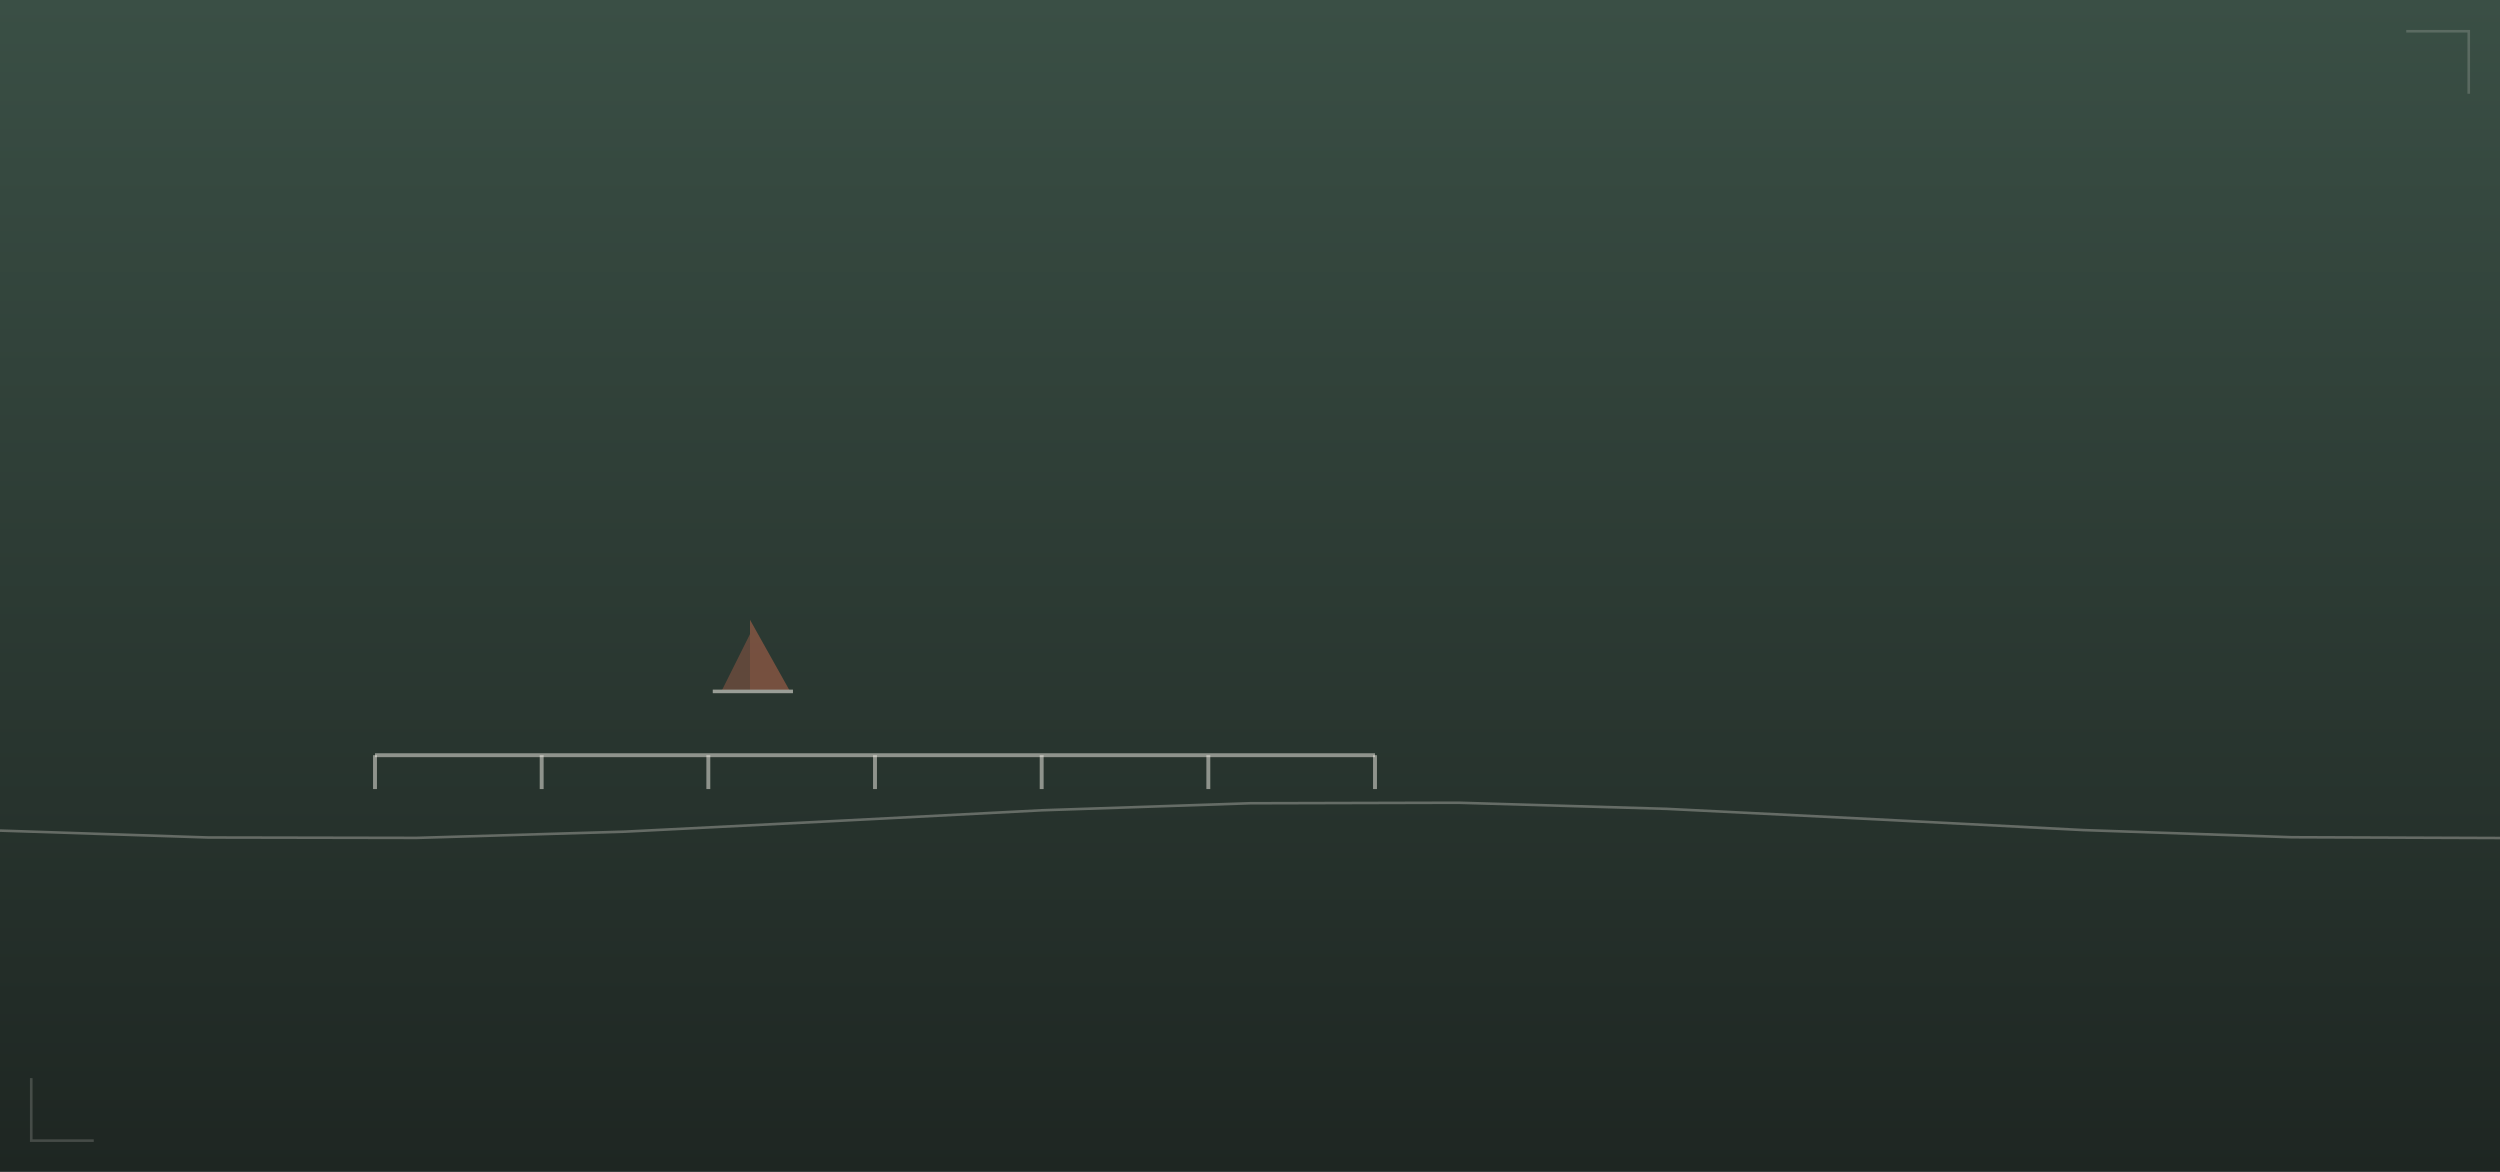
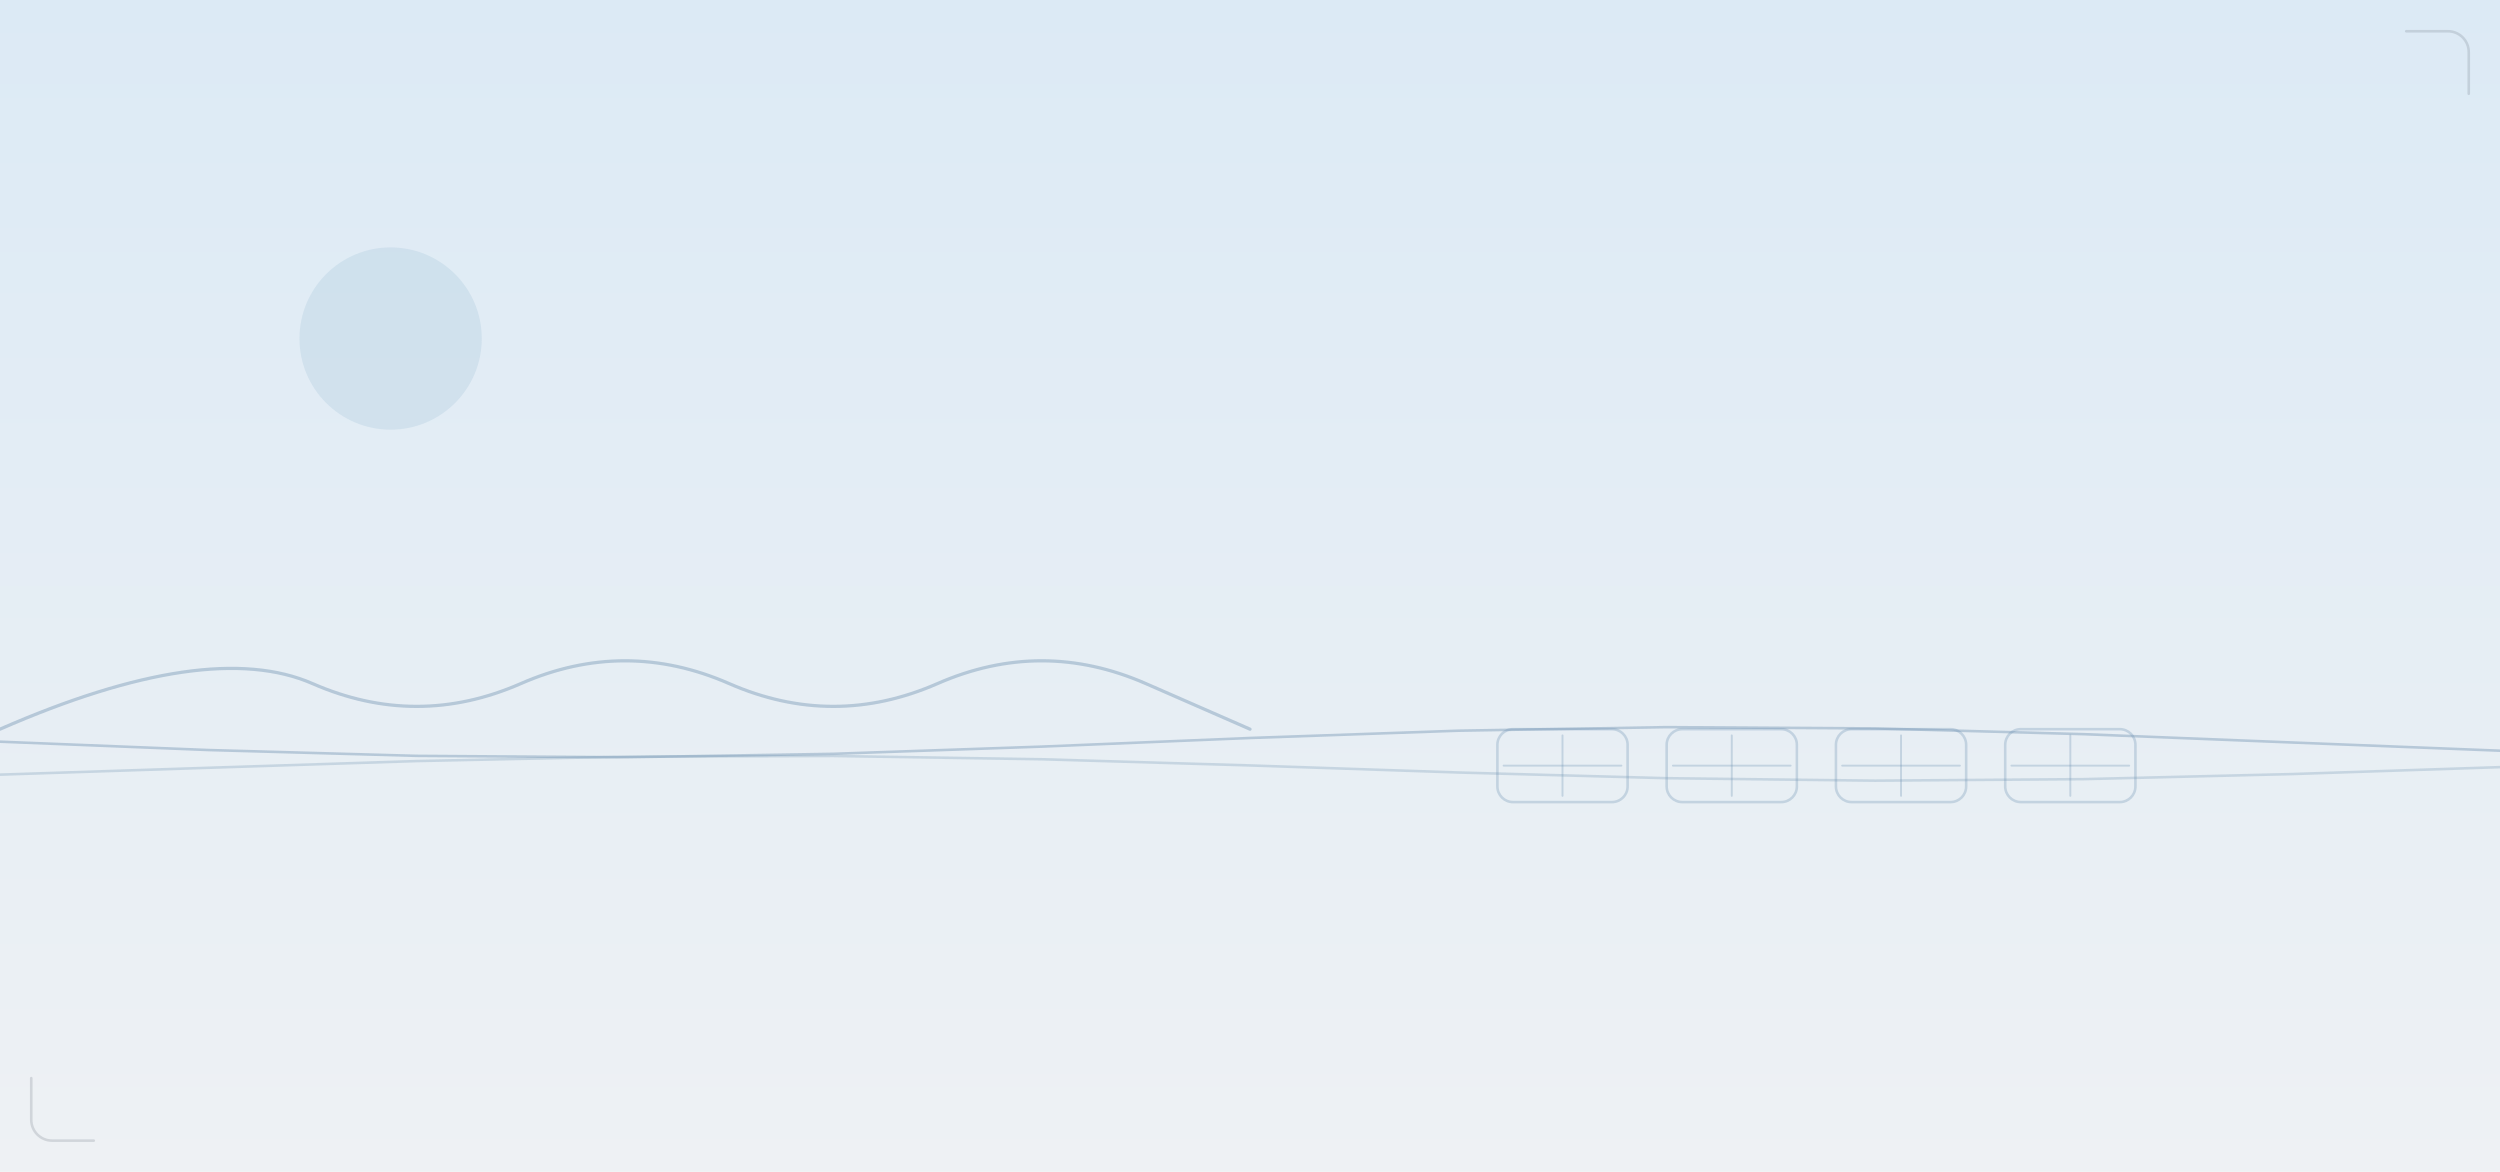
<svg xmlns="http://www.w3.org/2000/svg" viewBox="0 0 1920 900" width="1920" height="900" role="img" aria-label="edgewater-hero">
  <defs>
-     <linearGradient id="ca3" x1="0" y1="0" x2="0" y2="1">
-       <stop offset="0" stop-color="#3a4f45" stop-opacity="1" />
-       <stop offset="1" stop-color="#1E2622" stop-opacity="1" />
+     <linearGradient id="g24" x1="0" y1="0" x2="0" y2="1">
+       <stop offset="0" stop-color="#DCEAF5" stop-opacity="1" />
+       <stop offset="1" stop-color="#EEF1F4" stop-opacity="1" />
    </linearGradient>
  </defs>
-   <rect width="1920" height="900" fill="url(#ca3)" />
-   <line x1="288" y1="580" x2="1056" y2="580" stroke="#F6F2EA" stroke-opacity="0.5" stroke-width="3" />
-   <line x1="288" y1="580" x2="288" y2="606" stroke="#F6F2EA" stroke-opacity="0.5" stroke-width="3" />
-   <line x1="416" y1="580" x2="416" y2="606" stroke="#F6F2EA" stroke-opacity="0.5" stroke-width="3" />
-   <line x1="544" y1="580" x2="544" y2="606" stroke="#F6F2EA" stroke-opacity="0.5" stroke-width="3" />
-   <line x1="672" y1="580" x2="672" y2="606" stroke="#F6F2EA" stroke-opacity="0.5" stroke-width="3" />
-   <line x1="800" y1="580" x2="800" y2="606" stroke="#F6F2EA" stroke-opacity="0.5" stroke-width="3" />
-   <line x1="928" y1="580" x2="928" y2="606" stroke="#F6F2EA" stroke-opacity="0.5" stroke-width="3" />
-   <line x1="1056" y1="580" x2="1056" y2="606" stroke="#F6F2EA" stroke-opacity="0.5" stroke-width="3" />
-   <path d="M0.0,637.9 L160.0,643.2 L320.0,643.5 L480.0,638.7 L640.0,630.6 L800.0,622.3 L960.0,616.9 L1120.0,616.5 L1280.0,621.2 L1440.0,629.2 L1600.0,637.5 L1760.0,643.0 L1920.0,643.6" fill="none" stroke="#F6F2EA" stroke-opacity="0.3" stroke-width="2" stroke-linecap="round" />
-   <g transform="translate(576 520) scale(1.1)" opacity="0.55">
-     <path d="M0,-40 L0,10 L28,10 Z" fill="#B5654A" />
-     <path d="M0,-30 L-20,10 L0,10 Z" fill="#B5654A" fill-opacity="0.7" />
-     <line x1="-26" y1="10" x2="30" y2="10" stroke="#F6F2EA" stroke-width="2.5" />
-   </g>
-   <path d="M24,828 L24,876 L72,876" fill="none" stroke="#F6F2EA" stroke-opacity="0.18" stroke-width="2" />
-   <path d="M1848,24 L1896,24 L1896,72" fill="none" stroke="#F6F2EA" stroke-opacity="0.18" stroke-width="2" />
+   <rect width="1920" height="900" fill="url(#g24)" />
+   <path d="M0,569.61 L160,576.02 L320,580.5 L480,581.58 L640,578.93 L800,573.4 L960,566.77 L1120,561.18 L1280,558.44 L1440,559.43 L1600,563.83 L1760,570.22 L1920,576.54" fill="none" stroke="#6C90B0" stroke-opacity="0.4" stroke-width="2" stroke-linecap="round" />
+   <path d="M0,594.93 L160,589.66 L320,584.5 L480,581.12 L640,580.6 L800,583.11 L960,587.85 L1120,593.28 L1280,597.65 L1440,599.56 L1600,598.38 L1760,594.49 L1920,589.16" fill="none" stroke="#6C90B0" stroke-opacity="0.27" stroke-width="2" stroke-linecap="round" />
+   <path d="M0,560 Q160,490 240,525 Q320,560 400,525 Q480,490 560,525 Q640,560 720,525 Q800,490 880,525 Q960,560 960,560" fill="none" stroke="#6C90B0" stroke-opacity="0.4" stroke-width="2.5" stroke-linecap="round" />
+   <rect x="1150" y="560" width="100" height="56" rx="12" fill="none" stroke="#6C90B0" stroke-opacity="0.3" stroke-width="2" />
+   <line x1="1200" y1="564.8" x2="1200" y2="611.2" stroke="#6C90B0" stroke-opacity="0.3" stroke-width="1.5" stroke-linecap="round" />
+   <line x1="1154.8" y1="588" x2="1245.2" y2="588" stroke="#6C90B0" stroke-opacity="0.3" stroke-width="1.5" stroke-linecap="round" />
+   <rect x="1280" y="560" width="100" height="56" rx="12" fill="none" stroke="#6C90B0" stroke-opacity="0.3" stroke-width="2" />
+   <line x1="1330" y1="564.8" x2="1330" y2="611.2" stroke="#6C90B0" stroke-opacity="0.3" stroke-width="1.5" stroke-linecap="round" />
+   <line x1="1284.8" y1="588" x2="1375.2" y2="588" stroke="#6C90B0" stroke-opacity="0.3" stroke-width="1.5" stroke-linecap="round" />
+   <rect x="1410" y="560" width="100" height="56" rx="12" fill="none" stroke="#6C90B0" stroke-opacity="0.3" stroke-width="2" />
+   <line x1="1460" y1="564.8" x2="1460" y2="611.2" stroke="#6C90B0" stroke-opacity="0.3" stroke-width="1.5" stroke-linecap="round" />
+   <line x1="1414.8" y1="588" x2="1505.2" y2="588" stroke="#6C90B0" stroke-opacity="0.3" stroke-width="1.5" stroke-linecap="round" />
+   <rect x="1540" y="560" width="100" height="56" rx="12" fill="none" stroke="#6C90B0" stroke-opacity="0.3" stroke-width="2" />
+   <line x1="1590" y1="564.8" x2="1590" y2="611.2" stroke="#6C90B0" stroke-opacity="0.3" stroke-width="1.5" stroke-linecap="round" />
+   <line x1="1544.8" y1="588" x2="1635.2" y2="588" stroke="#6C90B0" stroke-opacity="0.3" stroke-width="1.5" stroke-linecap="round" />
+   <circle cx="300" cy="260" r="70" fill="#A9C4D8" fill-opacity="0.3" />
+   <path d="M24,828 L24,860 A16,16 0 0 0 40,876 L72,876" fill="none" stroke="#6B7480" stroke-opacity="0.22" stroke-width="2" stroke-linecap="round" />
+   <path d="M1848,24 L1880,24 A16,16 0 0 1 1896,40 L1896,72" fill="none" stroke="#6B7480" stroke-opacity="0.22" stroke-width="2" stroke-linecap="round" />
</svg>
